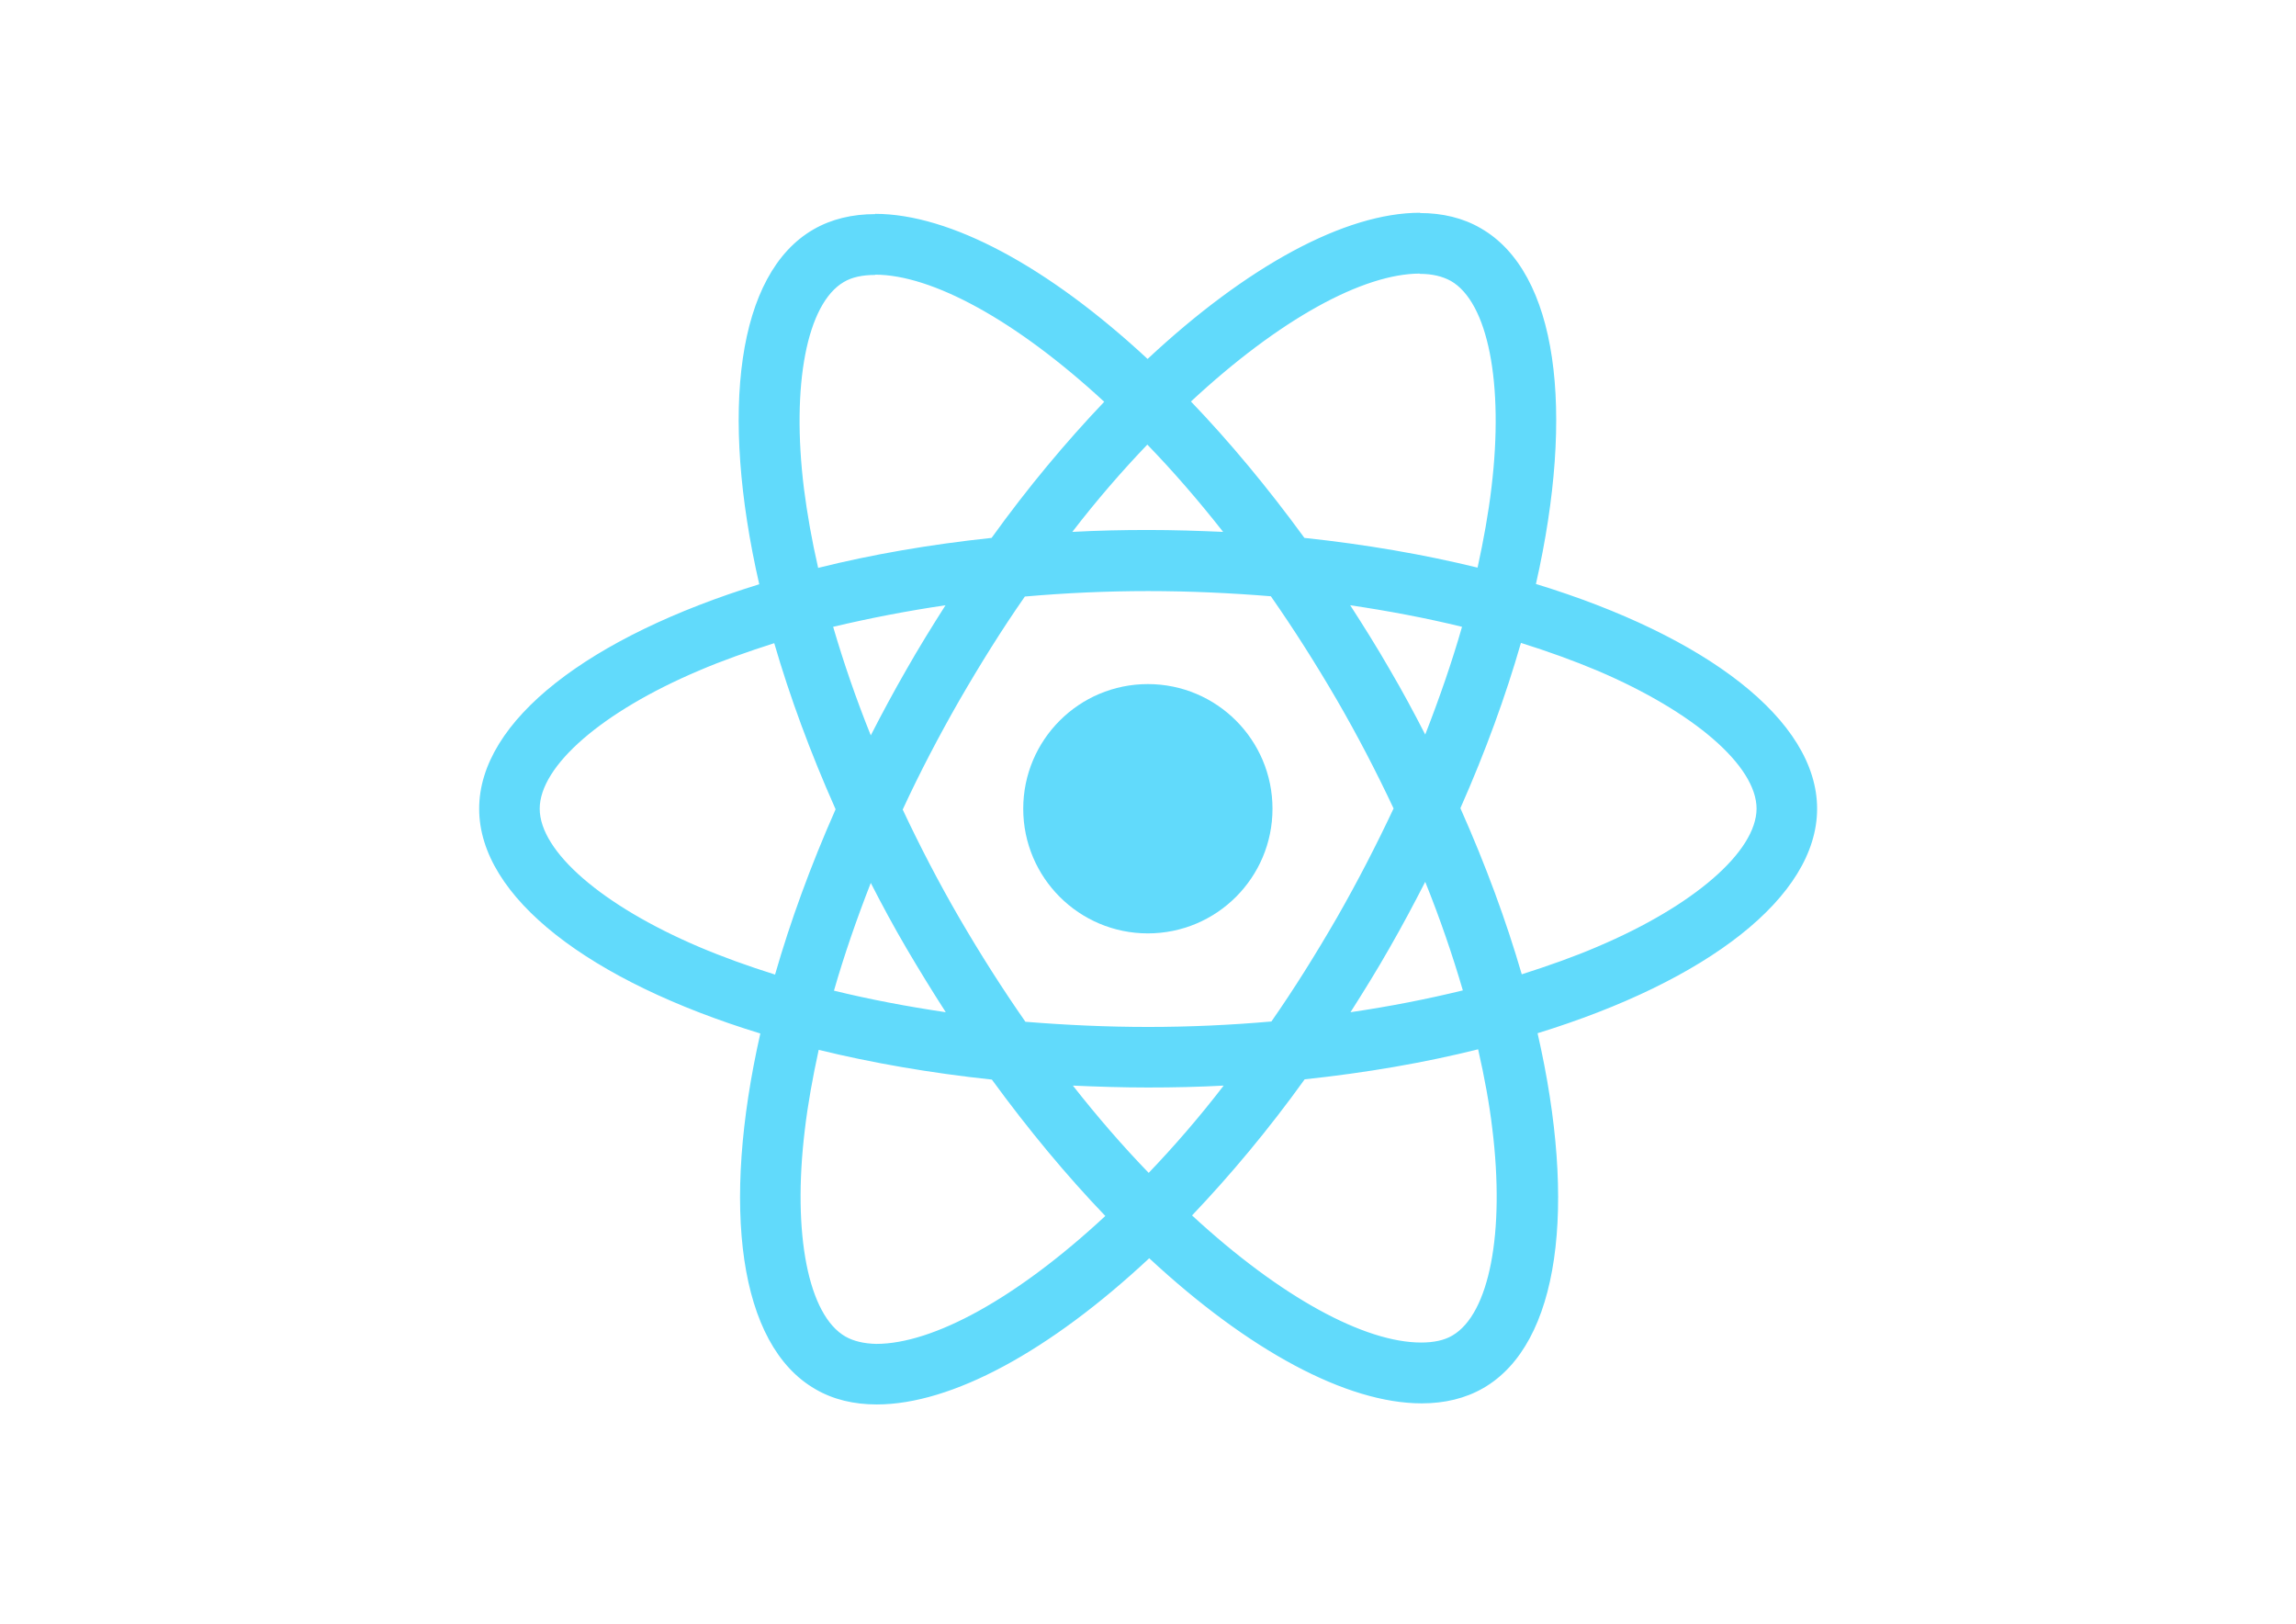
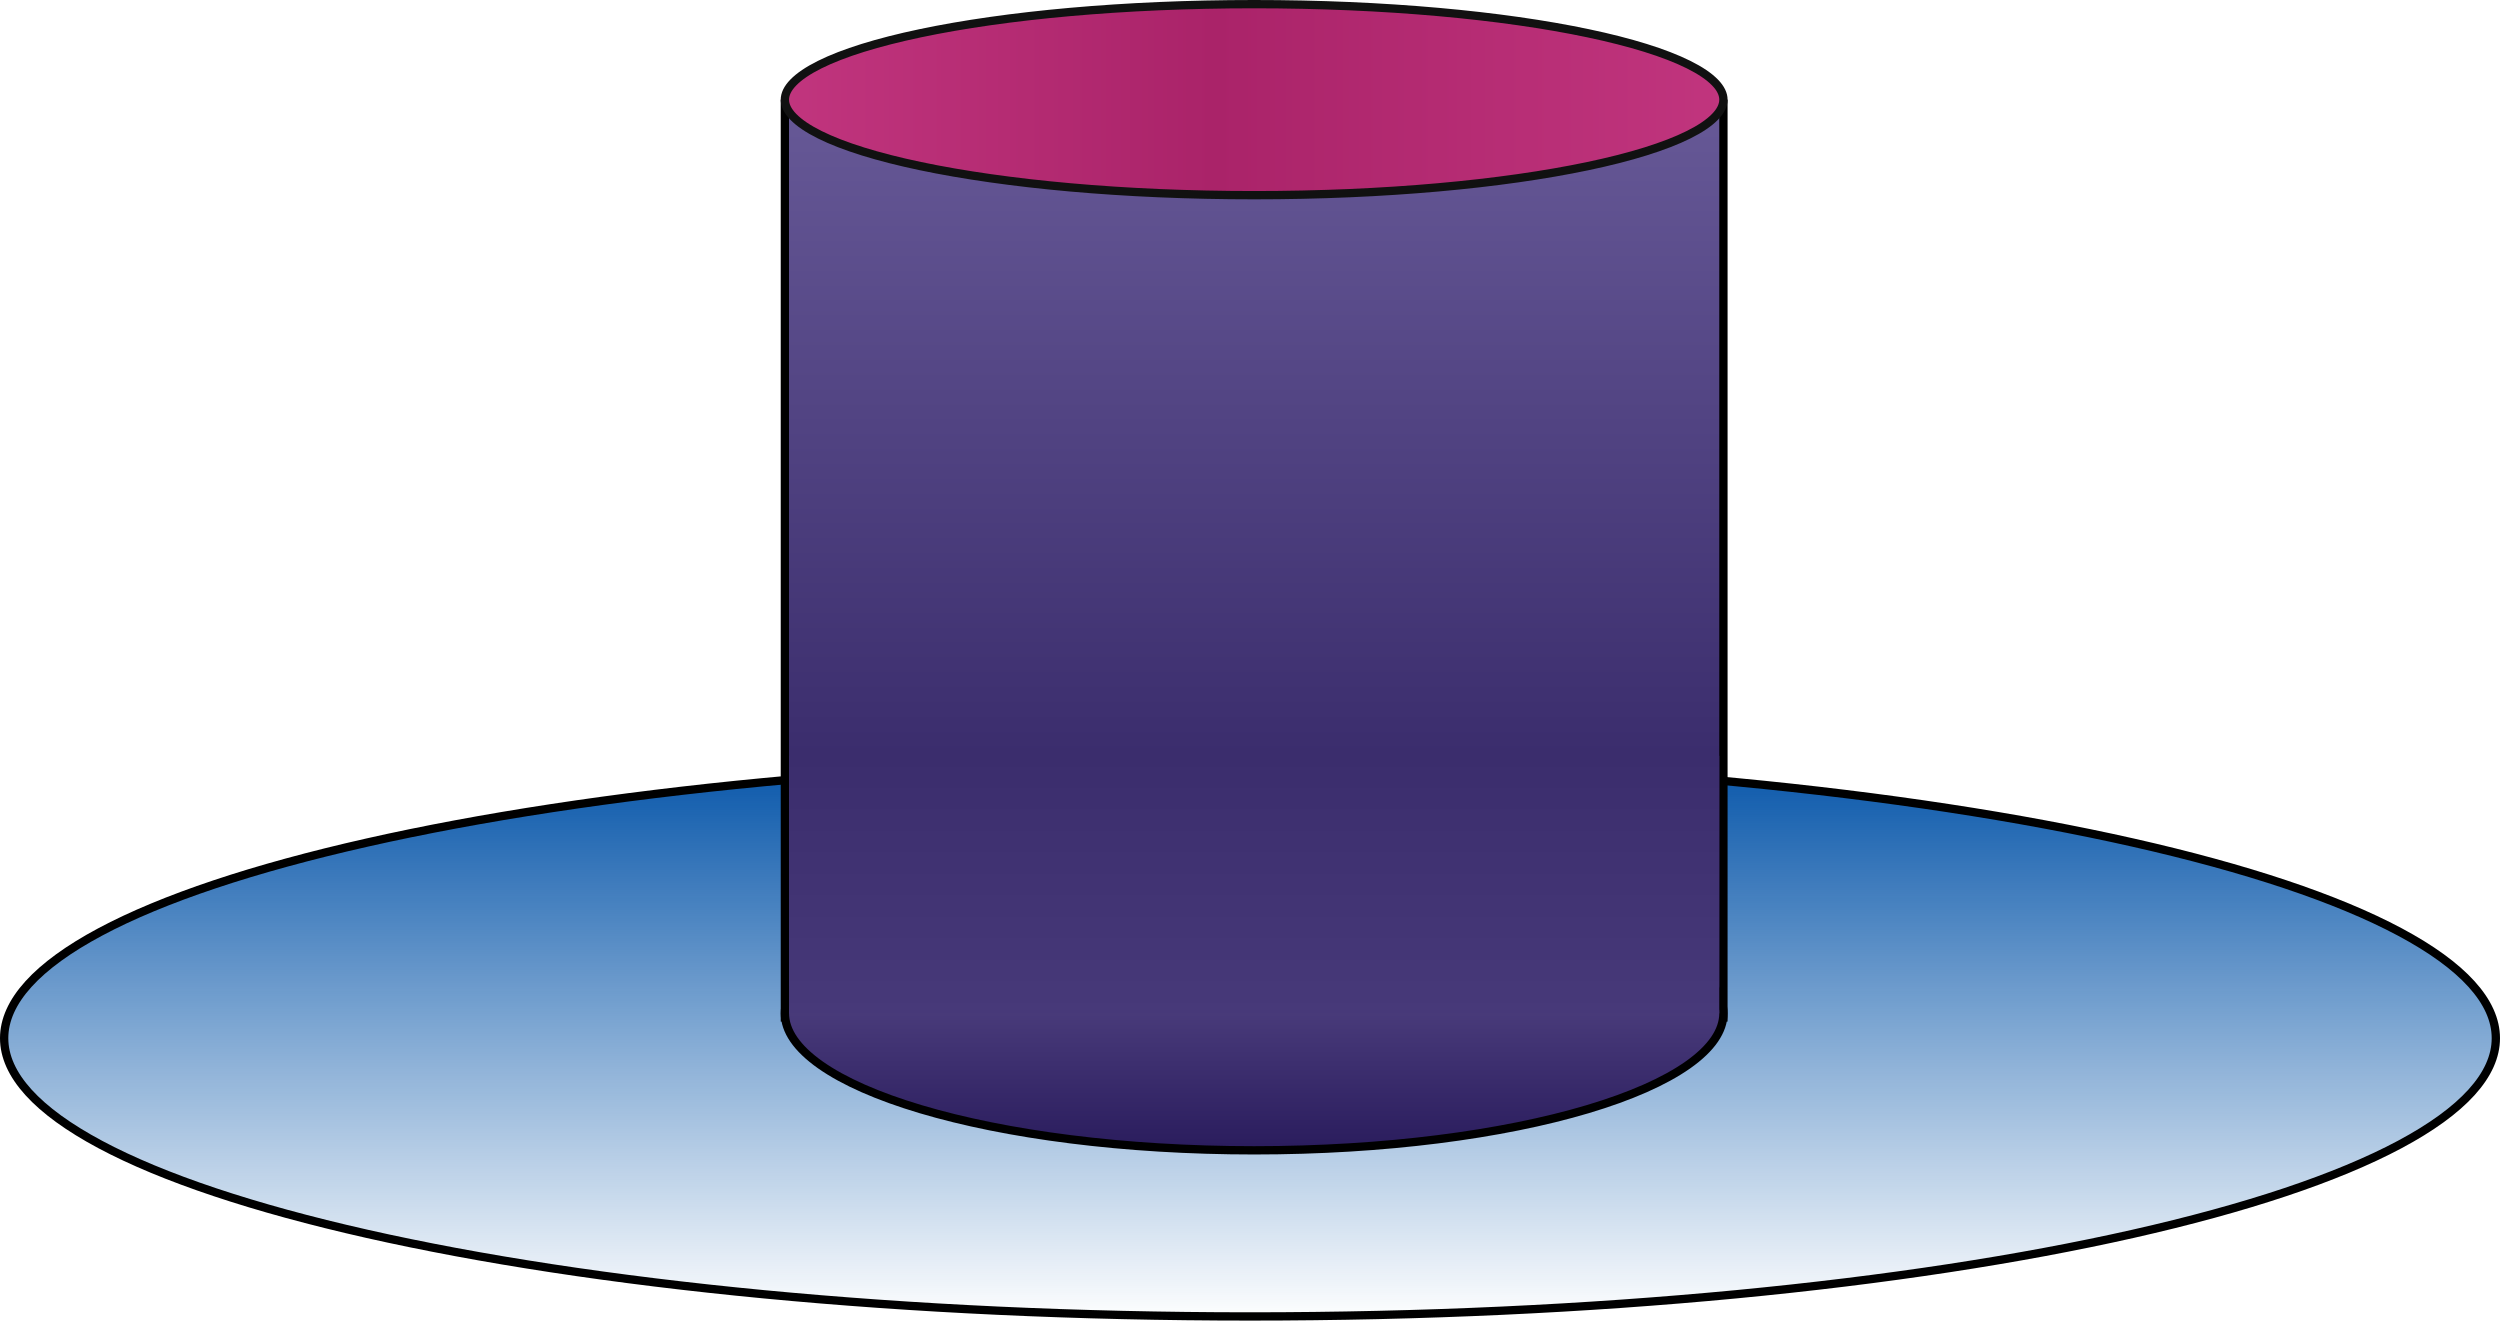
- <svg xmlns="http://www.w3.org/2000/svg" viewBox="0 0 841.9 595.3">
-   <g fill="#61DAFB">
-     <path d="M666.3 296.5c0-32.5-40.7-63.3-103.1-82.4 14.4-63.6 8-114.2-20.2-130.4-6.5-3.8-14.1-5.6-22.4-5.6v22.3c4.6 0 8.3.9 11.4 2.6 13.6 7.8 19.5 37.5 14.9 75.7-1.1 9.4-2.9 19.3-5.1 29.4-19.6-4.8-41-8.5-63.5-10.9-13.5-18.5-27.5-35.3-41.6-50 32.6-30.3 63.2-46.9 84-46.9V78c-27.5 0-63.5 19.6-99.9 53.6-36.4-33.8-72.4-53.2-99.9-53.2v22.3c20.7 0 51.4 16.5 84 46.6-14 14.7-28 31.4-41.3 49.9-22.6 2.4-44 6.1-63.6 11-2.3-10-4-19.7-5.2-29-4.7-38.2 1.1-67.9 14.6-75.8 3-1.8 6.9-2.6 11.5-2.6V78.5c-8.4 0-16 1.8-22.6 5.6-28.1 16.2-34.4 66.7-19.9 130.1-62.2 19.2-102.7 49.9-102.7 82.3 0 32.5 40.7 63.3 103.1 82.4-14.4 63.6-8 114.2 20.2 130.4 6.5 3.8 14.1 5.6 22.5 5.6 27.5 0 63.5-19.6 99.9-53.6 36.4 33.8 72.4 53.2 99.9 53.2 8.4 0 16-1.8 22.6-5.6 28.1-16.2 34.4-66.7 19.9-130.1 62-19.1 102.5-49.9 102.5-82.3zm-130.2-66.7c-3.7 12.9-8.3 26.2-13.5 39.5-4.1-8-8.4-16-13.1-24-4.6-8-9.5-15.8-14.4-23.4 14.2 2.1 27.9 4.7 41 7.9zm-45.8 106.5c-7.8 13.5-15.8 26.3-24.1 38.2-14.9 1.3-30 2-45.2 2-15.1 0-30.2-.7-45-1.9-8.3-11.9-16.4-24.6-24.2-38-7.6-13.1-14.5-26.4-20.8-39.8 6.2-13.4 13.2-26.8 20.7-39.9 7.8-13.5 15.8-26.3 24.1-38.2 14.9-1.3 30-2 45.2-2 15.1 0 30.2.7 45 1.9 8.3 11.9 16.4 24.6 24.2 38 7.6 13.1 14.5 26.4 20.8 39.8-6.3 13.4-13.2 26.8-20.7 39.9zm32.3-13c5.4 13.4 10 26.8 13.8 39.8-13.1 3.2-26.9 5.9-41.2 8 4.9-7.7 9.8-15.6 14.4-23.7 4.6-8 8.9-16.1 13-24.1zM421.2 430c-9.3-9.6-18.6-20.3-27.8-32 9 .4 18.2.7 27.5.7 9.4 0 18.7-.2 27.8-.7-9 11.7-18.3 22.4-27.5 32zm-74.4-58.9c-14.2-2.1-27.9-4.7-41-7.9 3.7-12.9 8.3-26.2 13.5-39.5 4.1 8 8.4 16 13.1 24 4.7 8 9.5 15.8 14.4 23.4zM420.7 163c9.3 9.6 18.6 20.3 27.8 32-9-.4-18.2-.7-27.5-.7-9.4 0-18.7.2-27.8.7 9-11.7 18.3-22.4 27.5-32zm-74 58.9c-4.9 7.7-9.8 15.6-14.4 23.7-4.6 8-8.9 16-13 24-5.4-13.4-10-26.8-13.8-39.8 13.1-3.1 26.9-5.8 41.2-7.9zm-90.5 125.2c-35.4-15.1-58.3-34.9-58.3-50.6 0-15.7 22.9-35.6 58.3-50.6 8.6-3.7 18-7 27.7-10.1 5.7 19.6 13.2 40 22.5 60.9-9.2 20.8-16.6 41.1-22.2 60.6-9.9-3.1-19.3-6.5-28-10.2zM310 490c-13.6-7.8-19.5-37.5-14.9-75.7 1.1-9.4 2.9-19.3 5.1-29.4 19.6 4.8 41 8.5 63.5 10.9 13.5 18.5 27.5 35.3 41.6 50-32.6 30.3-63.2 46.9-84 46.9-4.5-.1-8.3-1-11.3-2.7zm237.2-76.2c4.7 38.2-1.1 67.9-14.6 75.8-3 1.8-6.9 2.6-11.5 2.6-20.7 0-51.4-16.5-84-46.6 14-14.7 28-31.4 41.3-49.9 22.6-2.4 44-6.1 63.6-11 2.3 10.1 4.1 19.8 5.2 29.1zm38.5-66.7c-8.6 3.7-18 7-27.7 10.1-5.7-19.6-13.2-40-22.5-60.9 9.2-20.8 16.6-41.1 22.2-60.6 9.9 3.1 19.3 6.5 28.1 10.2 35.4 15.1 58.3 34.9 58.3 50.6-.1 15.7-23 35.6-58.4 50.6zM320.8 78.4z" />
-     <circle cx="420.9" cy="296.5" r="45.7" />
-     <path d="M520.5 78.1z" />
-   </g>
+ <svg xmlns="http://www.w3.org/2000/svg" width="301" height="159" viewBox="0 0 301 159" fill="none">
+   <path d="M300.5 125C300.5 127.187 299.521 129.364 297.572 131.517C295.62 133.672 292.717 135.774 288.937 137.793C281.379 141.831 270.408 145.482 256.809 148.554C229.62 154.696 192.034 158.5 150.5 158.5C108.966 158.5 71.38 154.696 44.191 148.554C30.592 145.482 19.621 141.831 12.063 137.793C8.283 135.774 5.38 133.672 3.428 131.517C1.479 129.364 0.5 127.187 0.5 125C0.5 122.813 1.479 120.636 3.428 118.483C5.38 116.328 8.283 114.226 12.063 112.207C19.621 108.169 30.592 104.518 44.191 101.446C71.38 95.304 108.966 91.5 150.5 91.5C192.034 91.5 229.62 95.304 256.809 101.446C270.408 104.518 281.379 108.169 288.937 112.207C292.717 114.226 295.62 116.328 297.572 118.483C299.521 120.636 300.5 122.813 300.5 125Z" fill="url(#paint0_linear)" stroke="black" />
+   <rect x="94.5" y="12.5" width="113" height="110" fill="url(#paint1_linear)" stroke="black" />
+   <path d="M207.5 12C207.5 12.656 207.187 13.347 206.483 14.07C205.779 14.795 204.713 15.519 203.298 16.223C200.469 17.632 196.342 18.914 191.202 19.996C180.93 22.159 166.716 23.5 151 23.5C135.284 23.5 121.07 22.159 110.798 19.996C105.658 18.914 101.531 17.632 98.702 16.223C97.287 15.519 96.222 14.795 95.517 14.07C94.814 13.347 94.5 12.656 94.5 12C94.5 11.344 94.814 10.653 95.517 9.93C96.222 9.205 97.287 8.481 98.702 7.777C101.531 6.368 105.658 5.086 110.798 4.004C121.07 1.841 135.284 0.5 151 0.5C166.716 0.5 180.93 1.841 191.202 4.004C196.342 5.086 200.469 6.368 203.298 7.777C204.713 8.481 205.779 9.205 206.483 9.93C207.187 10.653 207.5 11.344 207.5 12Z" fill="url(#paint2_linear)" stroke="#111111" />
+   <path d="M207.5 122C207.5 124.103 206.068 126.209 203.233 128.209C200.41 130.199 196.294 132.011 191.162 133.542C180.905 136.601 166.706 138.5 151 138.5C135.294 138.5 121.095 136.601 110.838 133.542C105.706 132.011 101.59 130.199 98.767 128.209C95.932 126.209 94.5 124.103 94.5 122C94.5 119.897 95.932 117.791 98.767 115.791C101.59 113.801 105.706 111.989 110.838 110.458C121.095 107.399 135.294 105.5 151 105.5C166.706 105.5 180.905 107.399 191.162 110.458C196.294 111.989 200.41 113.801 203.233 115.791C206.068 117.791 207.5 119.897 207.5 122Z" fill="url(#paint3_linear)" stroke="black" />
+   <rect x="95" y="91" width="112" height="31" fill="url(#paint4_linear)" />
+   <defs>
+     <linearGradient id="paint0_linear" x1="150.5" y1="91" x2="150.5" y2="159" gradientUnits="userSpaceOnUse">
+       <stop stop-color="#0655A9" />
+       <stop offset="1" stop-color="#0655A9" stop-opacity="0" />
+     </linearGradient>
+     <linearGradient id="paint1_linear" x1="151" y1="12" x2="151" y2="123" gradientUnits="userSpaceOnUse">
+       <stop stop-color="#675997" />
+       <stop offset="1" stop-color="#291B5C" />
+     </linearGradient>
+     <linearGradient id="paint2_linear" x1="208" y1="12" x2="94" y2="12" gradientUnits="userSpaceOnUse">
+       <stop stop-color="#C1357E" />
+       <stop offset="0.542" stop-color="#AA2369" />
+       <stop offset="1" stop-color="#C1357E" />
+     </linearGradient>
+     <linearGradient id="paint3_linear" x1="151" y1="105" x2="151" y2="139" gradientUnits="userSpaceOnUse">
+       <stop stop-color="#675997" />
+       <stop offset="1" stop-color="#291B5C" />
+     </linearGradient>
+     <linearGradient id="paint4_linear" x1="151" y1="91" x2="151" y2="122" gradientUnits="userSpaceOnUse">
+       <stop stop-color="#3B2D6D" />
+       <stop offset="1" stop-color="#473979" />
+     </linearGradient>
+   </defs>
</svg>
